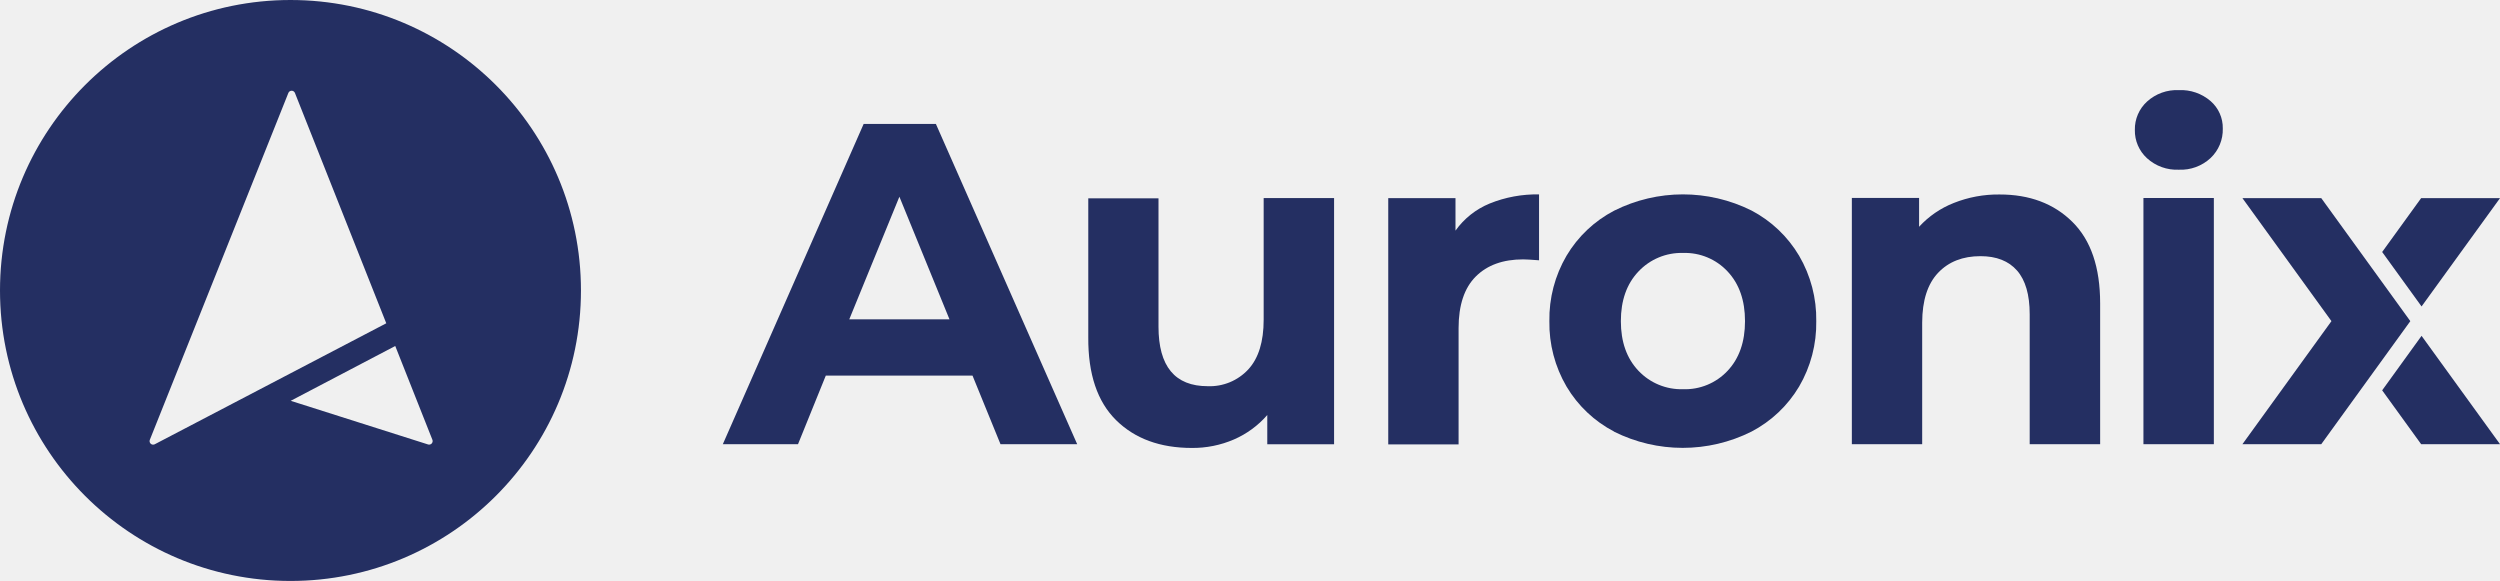
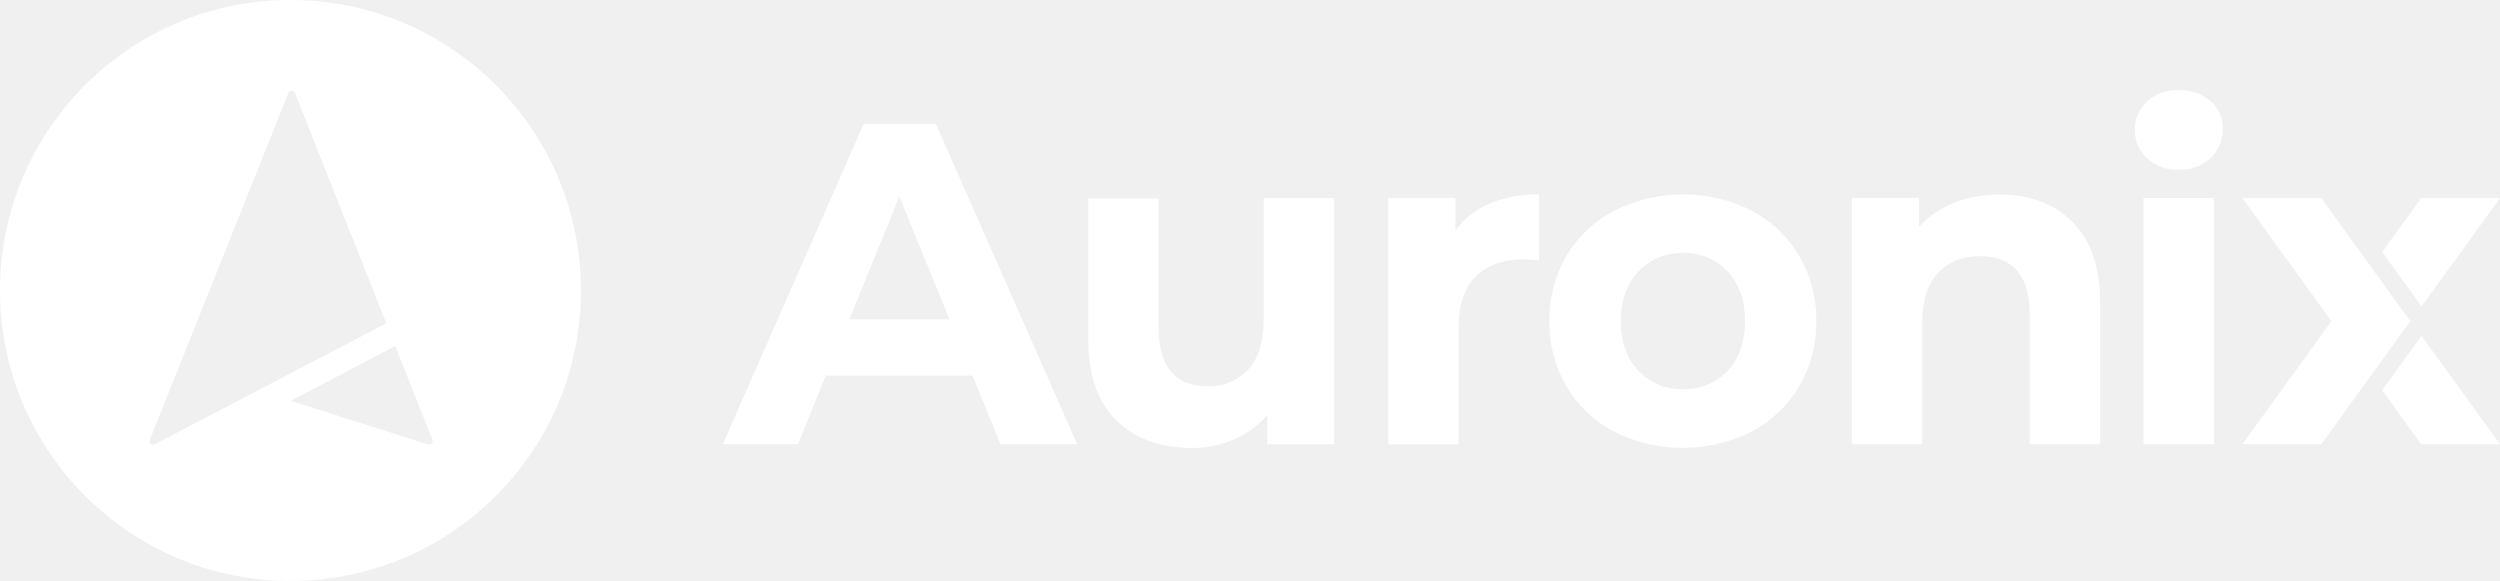
<svg xmlns="http://www.w3.org/2000/svg" viewBox="0 0 629.48 146.28">
  <defs>
-     <style>.cls-1{fill:#242f62;}</style>
+     <style>.cls-1{fill:#fff;}</style>
  </defs>
  <g id="Capa_2" data-name="Capa 2">
    <g id="Capa_1-2" data-name="Capa 1">
      <polygon class="cls-1" points="609.73 77.16 629.49 49.88 609.63 49.88 599.81 63.45 609.73 77.16" />
      <polygon class="cls-1" points="609.73 84.56 599.81 98.28 609.63 111.85 629.49 111.85 609.73 84.56" />
      <path class="cls-1" d="M244.87,94.57H207.93l-7,17.28H182l35.46-80.64h18.19l35.58,80.64H251.92Zm-5.8-14.17L226.46,49.53,213.84,80.4Z" />
      <path class="cls-1" d="M335.91,49.87v62H319.09v-7.37a23.52,23.52,0,0,1-8.41,6.16,26.18,26.18,0,0,1-10.57,2.13q-12,0-19.09-7t-7-20.85v-35H291.7V82.24q0,15,12.39,15A13.22,13.22,0,0,0,314.32,93q3.86-4.2,3.86-12.5V49.87Z" />
      <path class="cls-1" d="M375.07,51.25a31.48,31.48,0,0,1,12.45-2.3V65.54q-3-.23-4-.23-7.62,0-11.94,4.32t-4.32,13v29.26H349.55v-62h16.93v8.18A19.75,19.75,0,0,1,375.07,51.25Z" />
      <path class="cls-1" d="M406.44,108.68a30.15,30.15,0,0,1-12-11.35,31.57,31.57,0,0,1-4.32-16.47,31.58,31.58,0,0,1,4.32-16.47,30.16,30.16,0,0,1,12-11.35A38.66,38.66,0,0,1,441,53,30.28,30.28,0,0,1,453,64.39a31.6,31.6,0,0,1,4.32,16.47A31.59,31.59,0,0,1,453,97.33,30.26,30.26,0,0,1,441,108.68a38.66,38.66,0,0,1-34.61,0ZM435,93.36q4.38-4.67,4.38-12.5T435,68.36a14.67,14.67,0,0,0-11.2-4.67,14.85,14.85,0,0,0-11.25,4.67q-4.43,4.67-4.43,12.5t4.43,12.5A14.85,14.85,0,0,0,423.77,98,14.67,14.67,0,0,0,435,93.36Z" />
      <path class="cls-1" d="M521.8,55.86q7,6.91,7,20.51v35.48H511.06V79.13q0-7.37-3.18-11t-9.21-3.63q-6.71,0-10.68,4.2t-4,12.5v30.64H466.28v-62h16.93v7.26a23.51,23.51,0,0,1,8.75-6,30.14,30.14,0,0,1,11.48-2.13Q514.81,48.95,521.8,55.86Z" />
      <path class="cls-1" d="M540.61,39.85a9.39,9.39,0,0,1-3.07-7.14,9.4,9.4,0,0,1,3.07-7.14,11.16,11.16,0,0,1,8-2.88,11.44,11.44,0,0,1,8,2.76,8.92,8.92,0,0,1,3.07,6.91,9.85,9.85,0,0,1-3.07,7.43,11,11,0,0,1-8,2.94A11.15,11.15,0,0,1,540.61,39.85Zm-.91,10h17.73v62H539.7Z" />
      <polygon class="cls-1" points="584.47 49.88 564.62 49.88 587.04 80.86 564.62 111.85 584.47 111.85 606.9 80.86 584.47 49.88" />
      <path class="cls-1" d="M73.14,0a73.14,73.14,0,1,0,73.14,73.14A73.14,73.14,0,0,0,73.14,0ZM38.95,111.87a.89.89,0,0,1-1.23-1.11L72.61,23.4a.89.89,0,0,1,1.65,0l23,58Zm68.86.05-34.61-11L99.52,87.12l9.36,23.63A.89.89,0,0,1,107.81,111.92Z" />
    </g>
  </g>
</svg>
